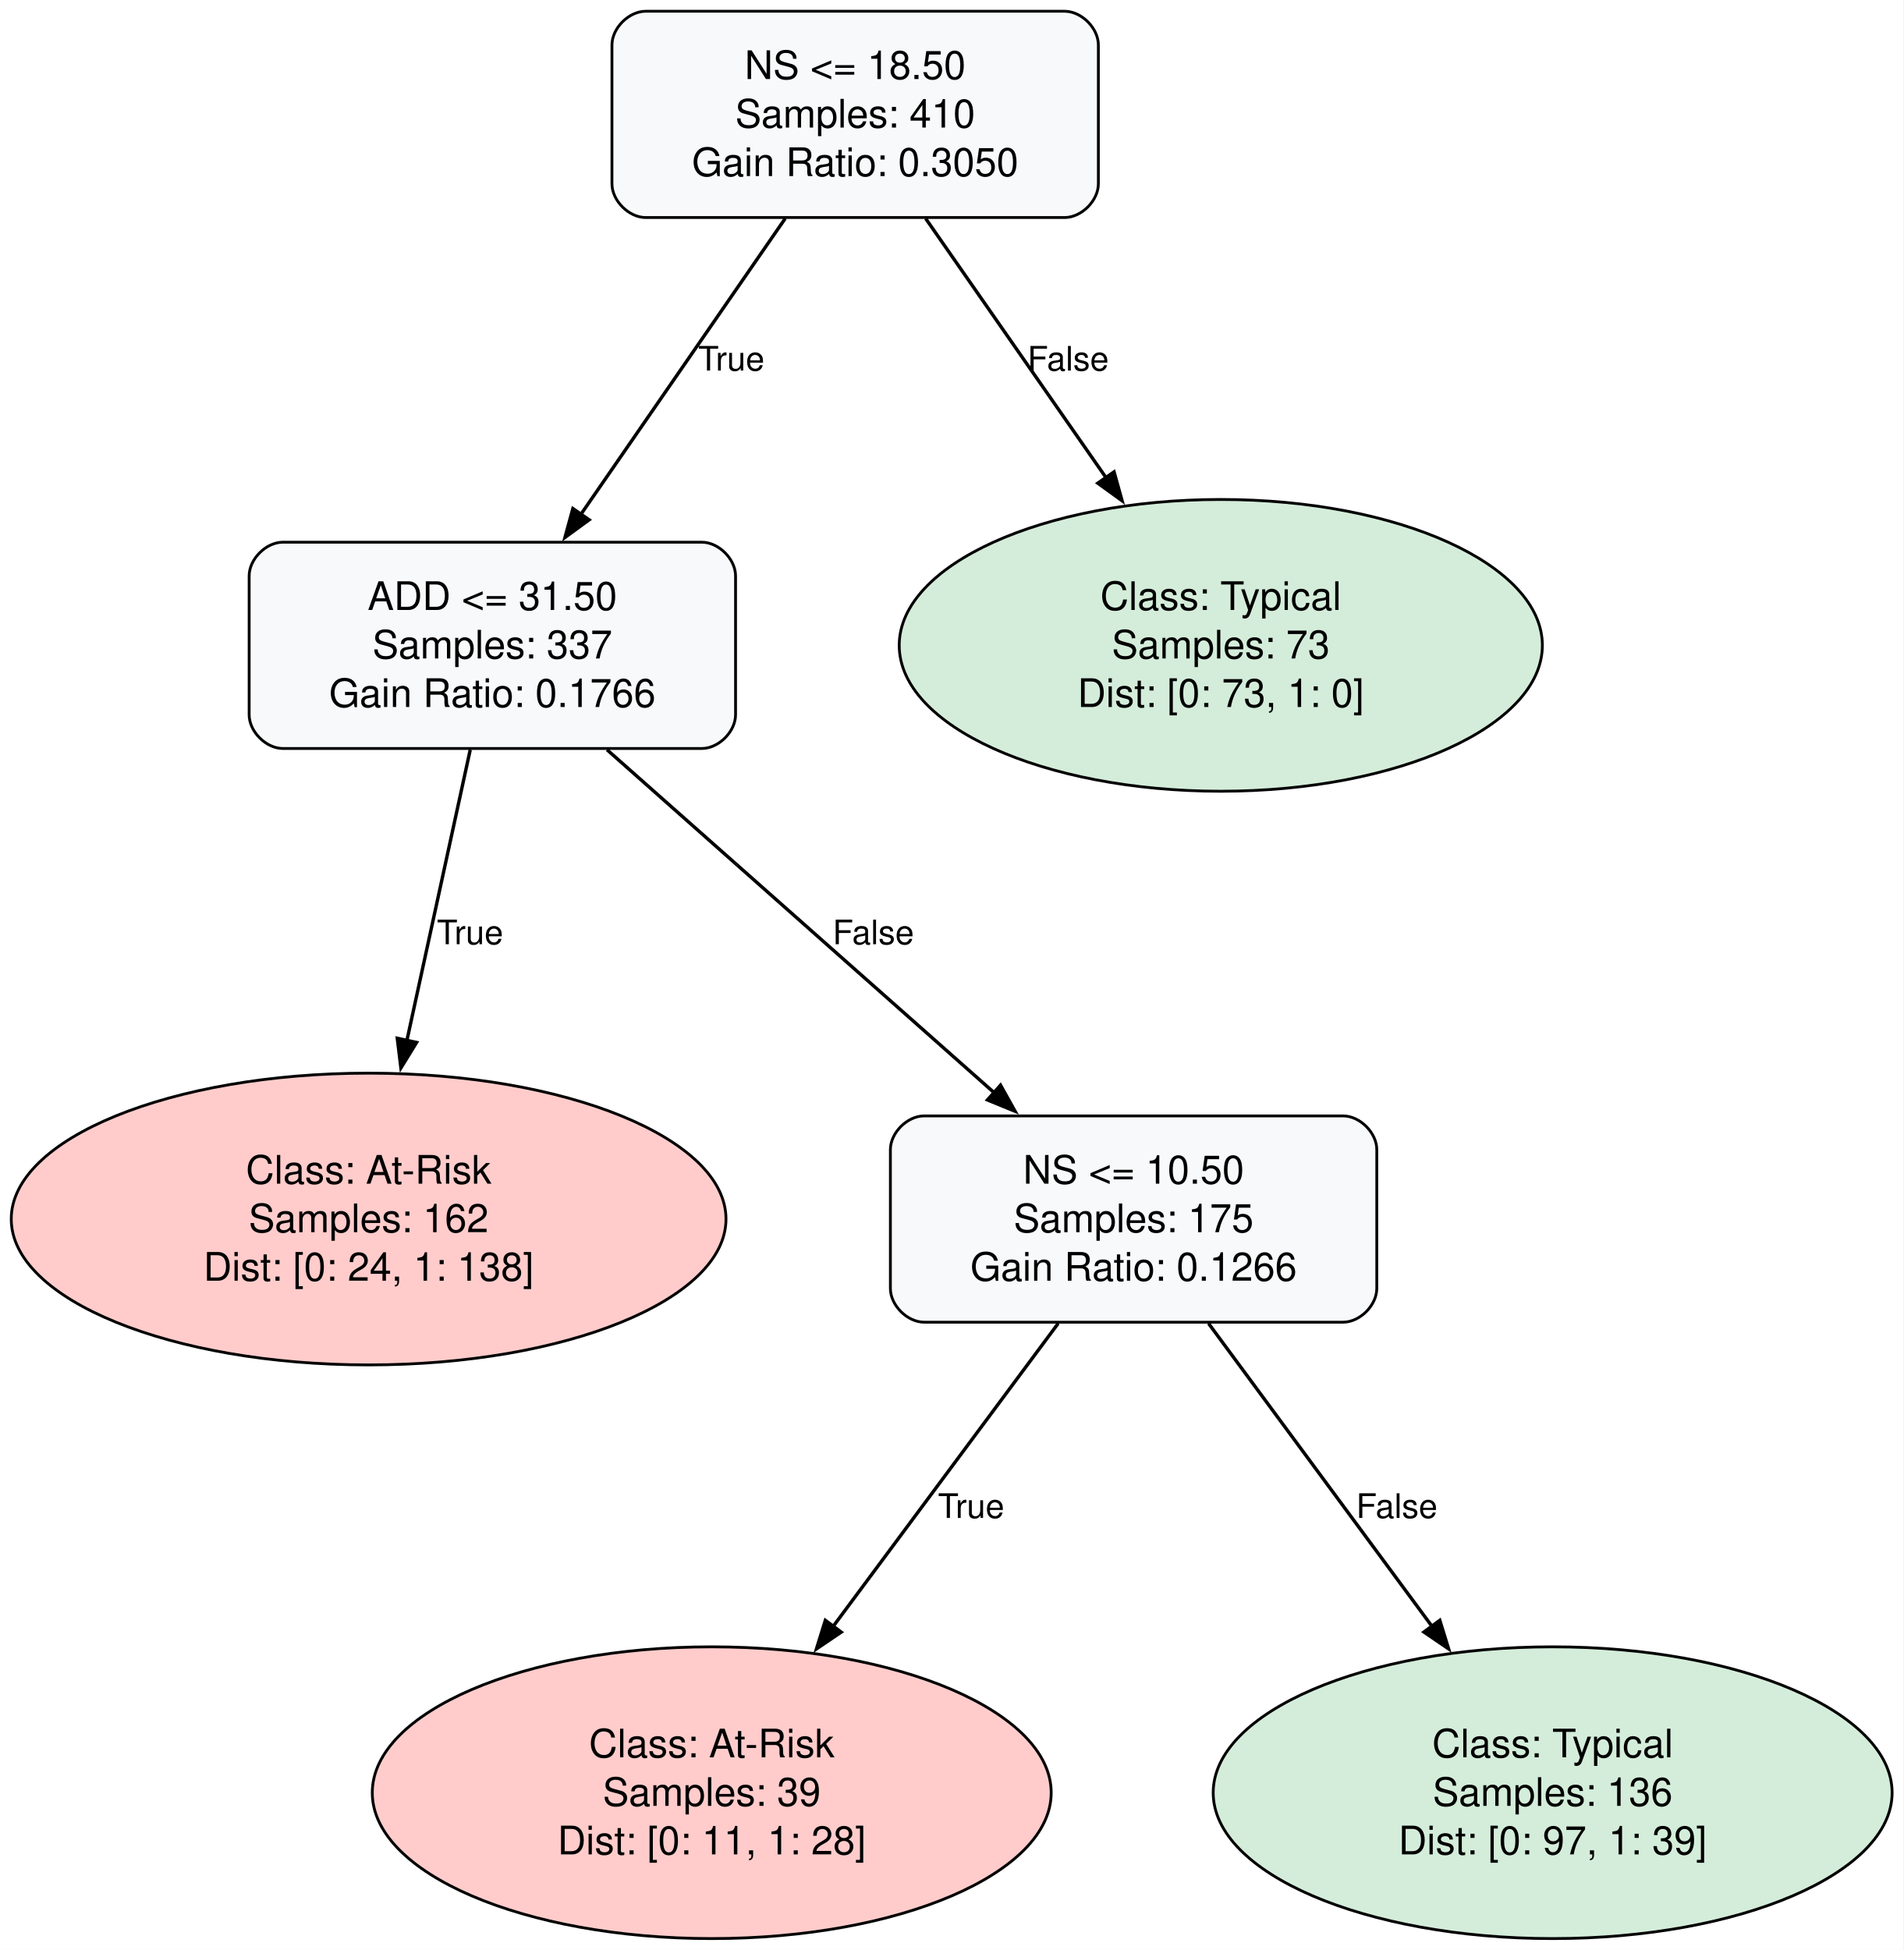
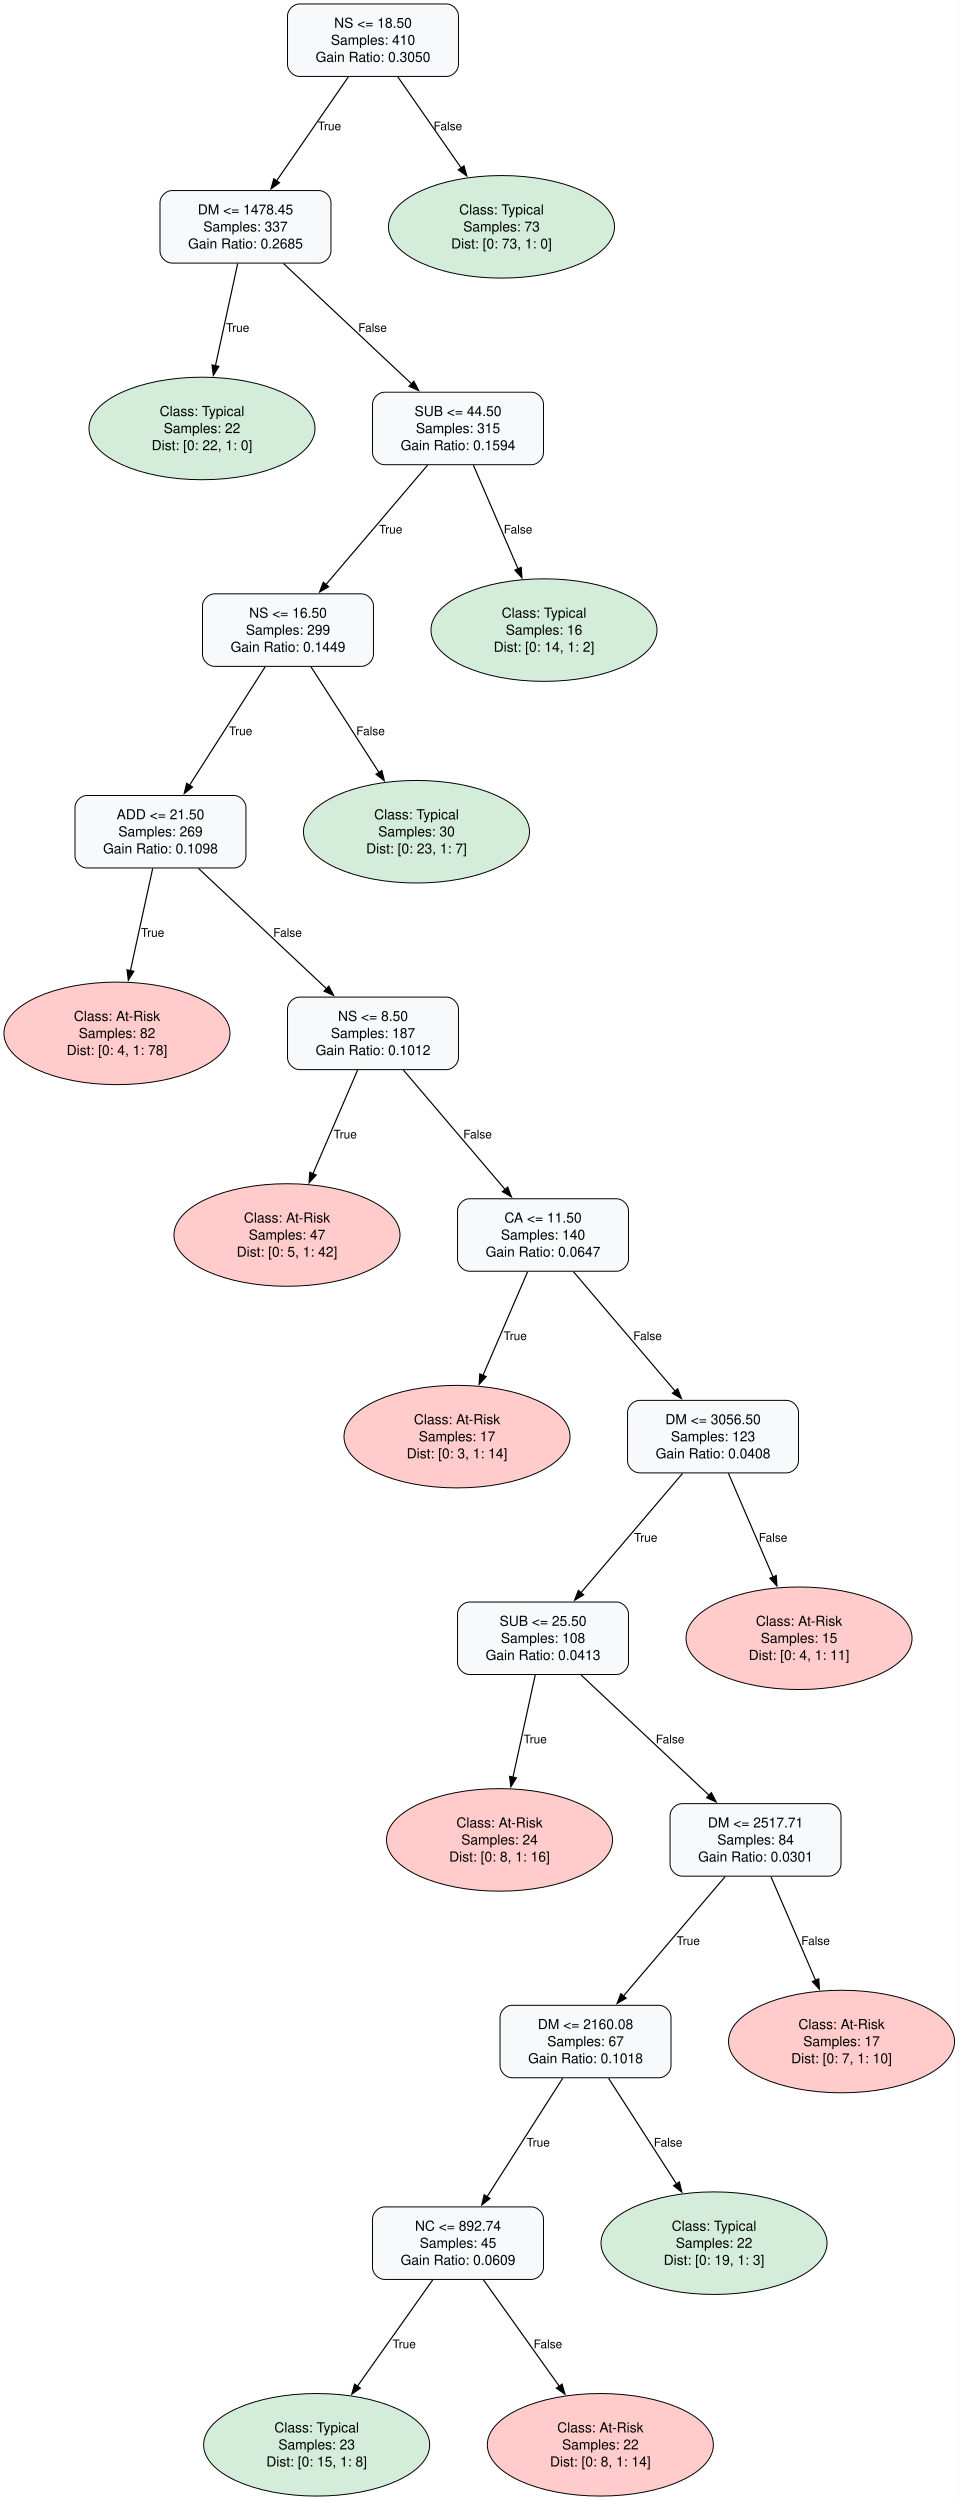
- <svg xmlns="http://www.w3.org/2000/svg" width="2820pt" height="2889pt" viewBox="0.00 0.00 2820.00 2889.00">
-   <g id="graph0" class="graph" transform="scale(4.16667 4.16667) rotate(0) translate(4 689.3)">
-     <polygon fill="white" stroke="none" points="-4,4 -4,-689.3 672.77,-689.3 672.77,4 -4,4" />
+ <svg xmlns="http://www.w3.org/2000/svg" width="4040pt" height="10538pt" viewBox="0.00 0.00 4040.00 10538.00">
+   <g id="graph0" class="graph" transform="scale(4.16667 4.16667) rotate(0) translate(4 2525.14)">
+     <polygon fill="white" stroke="none" points="-4,4 -4,-2525.14 965.68,-2525.14 965.68,4 -4,4" />
    <g id="node1" class="node">
-       <path fill="#f8f9fa" stroke="black" d="M374.54,-685.3C374.54,-685.3 225.59,-685.3 225.59,-685.3 219.59,-685.3 213.59,-679.3 213.59,-673.3 213.59,-673.3 213.59,-623.95 213.59,-623.95 213.59,-617.95 219.59,-611.95 225.59,-611.95 225.59,-611.95 374.54,-611.95 374.54,-611.95 380.54,-611.95 386.54,-617.95 386.54,-623.95 386.54,-623.95 386.54,-673.3 386.54,-673.3 386.54,-679.3 380.54,-685.3 374.54,-685.3" />
-       <text xml:space="preserve" text-anchor="middle" x="300.07" y="-661.2" font-family="Helvetica,sans-Serif" font-size="14.00">NS &lt;= 18.50</text>
-       <text xml:space="preserve" text-anchor="middle" x="300.07" y="-643.95" font-family="Helvetica,sans-Serif" font-size="14.00">Samples: 410</text>
-       <text xml:space="preserve" text-anchor="middle" x="300.07" y="-626.7" font-family="Helvetica,sans-Serif" font-size="14.00">Gain Ratio: 0.3050</text>
+       <path fill="#f8f9fa" stroke="black" d="M447.81,-2521.14C447.81,-2521.14 298.86,-2521.14 298.86,-2521.14 292.86,-2521.14 286.86,-2515.14 286.86,-2509.14 286.86,-2509.14 286.86,-2459.79 286.86,-2459.79 286.86,-2453.79 292.86,-2447.79 298.86,-2447.79 298.86,-2447.79 447.81,-2447.79 447.81,-2447.79 453.81,-2447.79 459.81,-2453.79 459.81,-2459.79 459.81,-2459.79 459.81,-2509.14 459.81,-2509.14 459.81,-2515.14 453.81,-2521.14 447.81,-2521.14" />
+       <text xml:space="preserve" text-anchor="middle" x="373.34" y="-2497.04" font-family="Helvetica,sans-Serif" font-size="14.00">NS &lt;= 18.50</text>
+       <text xml:space="preserve" text-anchor="middle" x="373.34" y="-2479.79" font-family="Helvetica,sans-Serif" font-size="14.00">Samples: 410</text>
+       <text xml:space="preserve" text-anchor="middle" x="373.34" y="-2462.54" font-family="Helvetica,sans-Serif" font-size="14.00">Gain Ratio: 0.3050</text>
    </g>
    <g id="node2" class="node">
-       <path fill="#f8f9fa" stroke="black" d="M245.54,-496.51C245.54,-496.51 96.59,-496.51 96.59,-496.51 90.59,-496.51 84.59,-490.51 84.59,-484.51 84.59,-484.51 84.59,-435.16 84.59,-435.16 84.59,-429.16 90.59,-423.16 96.59,-423.16 96.59,-423.16 245.54,-423.16 245.54,-423.16 251.54,-423.16 257.54,-429.16 257.54,-435.16 257.54,-435.16 257.54,-484.51 257.54,-484.51 257.54,-490.51 251.54,-496.51 245.54,-496.51" />
-       <text xml:space="preserve" text-anchor="middle" x="171.07" y="-472.41" font-family="Helvetica,sans-Serif" font-size="14.00">ADD &lt;= 31.50</text>
-       <text xml:space="preserve" text-anchor="middle" x="171.07" y="-455.16" font-family="Helvetica,sans-Serif" font-size="14.00">Samples: 337</text>
-       <text xml:space="preserve" text-anchor="middle" x="171.07" y="-437.91" font-family="Helvetica,sans-Serif" font-size="14.00">Gain Ratio: 0.1766</text>
+       <path fill="#f8f9fa" stroke="black" d="M318.81,-2332.35C318.81,-2332.35 169.86,-2332.35 169.86,-2332.35 163.86,-2332.35 157.86,-2326.35 157.86,-2320.35 157.86,-2320.35 157.86,-2271 157.86,-2271 157.86,-2265 163.86,-2259 169.86,-2259 169.86,-2259 318.81,-2259 318.81,-2259 324.81,-2259 330.81,-2265 330.81,-2271 330.81,-2271 330.81,-2320.35 330.81,-2320.35 330.81,-2326.35 324.81,-2332.35 318.81,-2332.35" />
+       <text xml:space="preserve" text-anchor="middle" x="244.34" y="-2308.25" font-family="Helvetica,sans-Serif" font-size="14.00">DM &lt;= 1478.45</text>
+       <text xml:space="preserve" text-anchor="middle" x="244.34" y="-2291" font-family="Helvetica,sans-Serif" font-size="14.00">Samples: 337</text>
+       <text xml:space="preserve" text-anchor="middle" x="244.34" y="-2273.75" font-family="Helvetica,sans-Serif" font-size="14.00">Gain Ratio: 0.2685</text>
    </g>
    <g id="edge1" class="edge">
-       <path fill="none" stroke="black" stroke-width="1.2" d="M275.19,-611.61C254.49,-581.63 224.9,-538.78 202.55,-506.42" />
-       <polygon fill="black" stroke="black" stroke-width="1.2" points="205.46,-504.47 196.9,-498.23 199.7,-508.45 205.46,-504.47" />
-       <text xml:space="preserve" text-anchor="middle" x="256.04" y="-557.55" font-family="Helvetica,sans-Serif" font-size="12.00">True</text>
+       <path fill="none" stroke="black" stroke-width="1.2" d="M348.47,-2447.45C327.77,-2417.47 298.17,-2374.62 275.82,-2342.26" />
+       <polygon fill="black" stroke="black" stroke-width="1.2" points="278.73,-2340.31 270.17,-2334.07 272.97,-2344.29 278.73,-2340.31" />
+       <text xml:space="preserve" text-anchor="middle" x="329.31" y="-2393.39" font-family="Helvetica,sans-Serif" font-size="12.00">True</text>
+     </g>
+     <g id="node25" class="node">
+       <ellipse fill="#d4edda" stroke="black" cx="503.34" cy="-2295.67" rx="114.34" ry="51.87" />
+       <text xml:space="preserve" text-anchor="middle" x="503.34" y="-2308.25" font-family="Helvetica,sans-Serif" font-size="14.00">Class: Typical</text>
+       <text xml:space="preserve" text-anchor="middle" x="503.34" y="-2291" font-family="Helvetica,sans-Serif" font-size="14.00">Samples: 73</text>
+       <text xml:space="preserve" text-anchor="middle" x="503.34" y="-2273.75" font-family="Helvetica,sans-Serif" font-size="14.00">Dist: [0: 73, 1: 0]</text>
+     </g>
+     <g id="edge24" class="edge">
+       <path fill="none" stroke="black" stroke-width="1.2" d="M398.4,-2447.45C416.58,-2421.33 441.56,-2385.45 462.58,-2355.23" />
+       <polygon fill="black" stroke="black" stroke-width="1.2" points="465.38,-2357.34 468.22,-2347.14 459.63,-2353.34 465.38,-2357.34" />
+       <text xml:space="preserve" text-anchor="middle" x="449.07" y="-2393.39" font-family="Helvetica,sans-Serif" font-size="12.00">False</text>
+     </g>
+     <g id="node3" class="node">
+       <ellipse fill="#d4edda" stroke="black" cx="200.34" cy="-2091.69" rx="114.34" ry="51.87" />
+       <text xml:space="preserve" text-anchor="middle" x="200.34" y="-2104.27" font-family="Helvetica,sans-Serif" font-size="14.00">Class: Typical</text>
+       <text xml:space="preserve" text-anchor="middle" x="200.34" y="-2087.02" font-family="Helvetica,sans-Serif" font-size="14.00">Samples: 22</text>
+       <text xml:space="preserve" text-anchor="middle" x="200.34" y="-2069.77" font-family="Helvetica,sans-Serif" font-size="14.00">Dist: [0: 22, 1: 0]</text>
+     </g>
+     <g id="edge2" class="edge">
+       <path fill="none" stroke="black" stroke-width="1.2" d="M236.47,-2258.56C230.21,-2229.82 221.3,-2188.9 213.89,-2154.9" />
+       <polygon fill="black" stroke="black" stroke-width="1.2" points="217.38,-2154.47 211.83,-2145.44 210.54,-2155.96 217.38,-2154.47" />
+       <text xml:space="preserve" text-anchor="middle" x="236.41" y="-2189.41" font-family="Helvetica,sans-Serif" font-size="12.00">True</text>
+     </g>
+     <g id="node4" class="node">
+       <path fill="#f8f9fa" stroke="black" d="M533.81,-2128.37C533.81,-2128.37 384.86,-2128.37 384.86,-2128.37 378.86,-2128.37 372.86,-2122.37 372.86,-2116.37 372.86,-2116.37 372.86,-2067.02 372.86,-2067.02 372.86,-2061.02 378.86,-2055.02 384.86,-2055.02 384.86,-2055.02 533.81,-2055.02 533.81,-2055.02 539.81,-2055.02 545.81,-2061.02 545.81,-2067.02 545.81,-2067.02 545.81,-2116.37 545.81,-2116.37 545.81,-2122.37 539.81,-2128.37 533.81,-2128.37" />
+       <text xml:space="preserve" text-anchor="middle" x="459.34" y="-2104.27" font-family="Helvetica,sans-Serif" font-size="14.00">SUB &lt;= 44.50</text>
+       <text xml:space="preserve" text-anchor="middle" x="459.34" y="-2087.02" font-family="Helvetica,sans-Serif" font-size="14.00">Samples: 315</text>
+       <text xml:space="preserve" text-anchor="middle" x="459.34" y="-2069.77" font-family="Helvetica,sans-Serif" font-size="14.00">Gain Ratio: 0.1594</text>
+     </g>
+     <g id="edge3" class="edge">
+       <path fill="none" stroke="black" stroke-width="1.2" d="M282.78,-2258.56C319.05,-2224.49 373.51,-2173.33 412.34,-2136.84" />
+       <polygon fill="black" stroke="black" stroke-width="1.2" points="414.66,-2139.47 419.55,-2130.07 409.86,-2134.37 414.66,-2139.47" />
+       <text xml:space="preserve" text-anchor="middle" x="372.91" y="-2189.41" font-family="Helvetica,sans-Serif" font-size="12.00">False</text>
+     </g>
+     <g id="node5" class="node">
+       <path fill="#f8f9fa" stroke="black" d="M361.81,-1924.38C361.81,-1924.38 212.86,-1924.38 212.86,-1924.38 206.86,-1924.38 200.86,-1918.38 200.86,-1912.38 200.86,-1912.38 200.86,-1863.03 200.86,-1863.03 200.86,-1857.03 206.86,-1851.03 212.86,-1851.03 212.86,-1851.03 361.81,-1851.03 361.81,-1851.03 367.81,-1851.03 373.81,-1857.03 373.81,-1863.03 373.81,-1863.03 373.81,-1912.38 373.81,-1912.38 373.81,-1918.38 367.81,-1924.38 361.81,-1924.38" />
+       <text xml:space="preserve" text-anchor="middle" x="287.34" y="-1900.28" font-family="Helvetica,sans-Serif" font-size="14.00">NS &lt;= 16.50</text>
+       <text xml:space="preserve" text-anchor="middle" x="287.34" y="-1883.03" font-family="Helvetica,sans-Serif" font-size="14.00">Samples: 299</text>
+       <text xml:space="preserve" text-anchor="middle" x="287.34" y="-1865.78" font-family="Helvetica,sans-Serif" font-size="14.00">Gain Ratio: 0.1449</text>
+     </g>
+     <g id="edge4" class="edge">
+       <path fill="none" stroke="black" stroke-width="1.2" d="M428.59,-2054.58C399.82,-2020.79 356.74,-1970.2 325.72,-1933.78" />
+       <polygon fill="black" stroke="black" stroke-width="1.2" points="328.44,-1931.57 319.29,-1926.23 323.11,-1936.11 328.44,-1931.57" />
+       <text xml:space="preserve" text-anchor="middle" x="391.25" y="-1985.43" font-family="Helvetica,sans-Serif" font-size="12.00">True</text>
+     </g>
+     <g id="node24" class="node">
+       <ellipse fill="#d4edda" stroke="black" cx="546.34" cy="-1887.71" rx="114.34" ry="51.87" />
+       <text xml:space="preserve" text-anchor="middle" x="546.34" y="-1900.28" font-family="Helvetica,sans-Serif" font-size="14.00">Class: Typical</text>
+       <text xml:space="preserve" text-anchor="middle" x="546.34" y="-1883.03" font-family="Helvetica,sans-Serif" font-size="14.00">Samples: 16</text>
+       <text xml:space="preserve" text-anchor="middle" x="546.34" y="-1865.78" font-family="Helvetica,sans-Serif" font-size="14.00">Dist: [0: 14, 1: 2]</text>
+     </g>
+     <g id="edge23" class="edge">
+       <path fill="none" stroke="black" stroke-width="1.2" d="M474.89,-2054.58C487.42,-2025.5 505.3,-1983.98 520.05,-1949.75" />
+       <polygon fill="black" stroke="black" stroke-width="1.2" points="523.25,-1951.16 523.99,-1940.59 516.82,-1948.39 523.25,-1951.16" />
+       <text xml:space="preserve" text-anchor="middle" x="520.07" y="-1985.43" font-family="Helvetica,sans-Serif" font-size="12.00">False</text>
+     </g>
+     <g id="node6" class="node">
+       <path fill="#f8f9fa" stroke="black" d="M232.81,-1720.4C232.81,-1720.4 83.86,-1720.4 83.86,-1720.4 77.86,-1720.4 71.86,-1714.4 71.86,-1708.4 71.86,-1708.4 71.86,-1659.05 71.86,-1659.05 71.86,-1653.05 77.86,-1647.05 83.86,-1647.05 83.86,-1647.05 232.81,-1647.05 232.81,-1647.05 238.81,-1647.05 244.81,-1653.05 244.81,-1659.05 244.81,-1659.05 244.81,-1708.4 244.81,-1708.4 244.81,-1714.4 238.81,-1720.4 232.81,-1720.4" />
+       <text xml:space="preserve" text-anchor="middle" x="158.34" y="-1696.3" font-family="Helvetica,sans-Serif" font-size="14.00">ADD &lt;= 21.50</text>
+       <text xml:space="preserve" text-anchor="middle" x="158.34" y="-1679.05" font-family="Helvetica,sans-Serif" font-size="14.00">Samples: 269</text>
+       <text xml:space="preserve" text-anchor="middle" x="158.34" y="-1661.8" font-family="Helvetica,sans-Serif" font-size="14.00">Gain Ratio: 0.1098</text>
+     </g>
+     <g id="edge5" class="edge">
+       <path fill="none" stroke="black" stroke-width="1.2" d="M264.28,-1850.6C242.88,-1817.1 210.93,-1767.08 187.72,-1730.73" />
+       <polygon fill="black" stroke="black" stroke-width="1.2" points="190.73,-1728.94 182.4,-1722.4 184.83,-1732.71 190.73,-1728.94" />
+       <text xml:space="preserve" text-anchor="middle" x="239.46" y="-1781.44" font-family="Helvetica,sans-Serif" font-size="12.00">True</text>
+     </g>
+     <g id="node23" class="node">
+       <ellipse fill="#d4edda" stroke="black" cx="417.34" cy="-1683.73" rx="114.34" ry="51.87" />
+       <text xml:space="preserve" text-anchor="middle" x="417.34" y="-1696.3" font-family="Helvetica,sans-Serif" font-size="14.00">Class: Typical</text>
+       <text xml:space="preserve" text-anchor="middle" x="417.34" y="-1679.05" font-family="Helvetica,sans-Serif" font-size="14.00">Samples: 30</text>
+       <text xml:space="preserve" text-anchor="middle" x="417.34" y="-1661.8" font-family="Helvetica,sans-Serif" font-size="14.00">Dist: [0: 23, 1: 7]</text>
+     </g>
+     <g id="edge22" class="edge">
+       <path fill="none" stroke="black" stroke-width="1.2" d="M310.58,-1850.6C329.74,-1820.83 357.29,-1778.02 379.61,-1743.35" />
+       <polygon fill="black" stroke="black" stroke-width="1.2" points="382.3,-1745.63 384.77,-1735.33 376.41,-1741.85 382.3,-1745.63" />
+       <text xml:space="preserve" text-anchor="middle" x="370.86" y="-1781.44" font-family="Helvetica,sans-Serif" font-size="12.00">False</text>
    </g>
    <g id="node7" class="node">
-       <ellipse fill="#d4edda" stroke="black" cx="430.07" cy="-459.83" rx="114.34" ry="51.87" />
-       <text xml:space="preserve" text-anchor="middle" x="430.07" y="-472.41" font-family="Helvetica,sans-Serif" font-size="14.00">Class: Typical</text>
-       <text xml:space="preserve" text-anchor="middle" x="430.07" y="-455.16" font-family="Helvetica,sans-Serif" font-size="14.00">Samples: 73</text>
-       <text xml:space="preserve" text-anchor="middle" x="430.07" y="-437.91" font-family="Helvetica,sans-Serif" font-size="14.00">Dist: [0: 73, 1: 0]</text>
+       <ellipse fill="#ffcccb" stroke="black" cx="114.34" cy="-1479.74" rx="114.34" ry="51.87" />
+       <text xml:space="preserve" text-anchor="middle" x="114.34" y="-1492.32" font-family="Helvetica,sans-Serif" font-size="14.00">Class: At-Risk</text>
+       <text xml:space="preserve" text-anchor="middle" x="114.34" y="-1475.07" font-family="Helvetica,sans-Serif" font-size="14.00">Samples: 82</text>
+       <text xml:space="preserve" text-anchor="middle" x="114.34" y="-1457.82" font-family="Helvetica,sans-Serif" font-size="14.00">Dist: [0: 4, 1: 78]</text>
    </g>
    <g id="edge6" class="edge">
-       <path fill="none" stroke="black" stroke-width="1.2" d="M325.13,-611.61C343.31,-585.49 368.28,-549.6 389.31,-519.39" />
-       <polygon fill="black" stroke="black" stroke-width="1.2" points="392.11,-521.5 394.95,-511.29 386.36,-517.5 392.11,-521.5" />
-       <text xml:space="preserve" text-anchor="middle" x="375.79" y="-557.55" font-family="Helvetica,sans-Serif" font-size="12.00">False</text>
-     </g>
-     <g id="node3" class="node">
-       <ellipse fill="#ffcccb" stroke="black" cx="127.07" cy="-255.85" rx="127.07" ry="51.87" />
-       <text xml:space="preserve" text-anchor="middle" x="127.07" y="-268.42" font-family="Helvetica,sans-Serif" font-size="14.00">Class: At-Risk</text>
-       <text xml:space="preserve" text-anchor="middle" x="127.07" y="-251.17" font-family="Helvetica,sans-Serif" font-size="14.00">Samples: 162</text>
-       <text xml:space="preserve" text-anchor="middle" x="127.07" y="-233.92" font-family="Helvetica,sans-Serif" font-size="14.00">Dist: [0: 24, 1: 138]</text>
-     </g>
-     <g id="edge2" class="edge">
-       <path fill="none" stroke="black" stroke-width="1.2" d="M163.2,-422.72C156.94,-393.97 148.03,-353.06 140.62,-319.06" />
-       <polygon fill="black" stroke="black" stroke-width="1.2" points="144.11,-318.62 138.56,-309.6 137.27,-320.11 144.11,-318.62" />
-       <text xml:space="preserve" text-anchor="middle" x="163.14" y="-353.57" font-family="Helvetica,sans-Serif" font-size="12.00">True</text>
-     </g>
-     <g id="node4" class="node">
-       <path fill="#f8f9fa" stroke="black" d="M473.54,-292.52C473.54,-292.52 324.59,-292.52 324.59,-292.52 318.59,-292.52 312.59,-286.52 312.59,-280.52 312.59,-280.52 312.59,-231.17 312.59,-231.17 312.59,-225.17 318.59,-219.17 324.59,-219.17 324.59,-219.17 473.54,-219.17 473.54,-219.17 479.54,-219.17 485.54,-225.17 485.54,-231.17 485.54,-231.17 485.54,-280.52 485.54,-280.52 485.54,-286.52 479.54,-292.52 473.54,-292.52" />
-       <text xml:space="preserve" text-anchor="middle" x="399.07" y="-268.42" font-family="Helvetica,sans-Serif" font-size="14.00">NS &lt;= 10.50</text>
-       <text xml:space="preserve" text-anchor="middle" x="399.07" y="-251.17" font-family="Helvetica,sans-Serif" font-size="14.00">Samples: 175</text>
-       <text xml:space="preserve" text-anchor="middle" x="399.07" y="-233.92" font-family="Helvetica,sans-Serif" font-size="14.00">Gain Ratio: 0.1266</text>
-     </g>
-     <g id="edge3" class="edge">
-       <path fill="none" stroke="black" stroke-width="1.2" d="M211.83,-422.72C250.37,-388.58 308.29,-337.27 349.49,-300.77" />
-       <polygon fill="black" stroke="black" stroke-width="1.2" points="351.75,-303.44 356.91,-294.19 347.11,-298.2 351.75,-303.44" />
-       <text xml:space="preserve" text-anchor="middle" x="306.53" y="-353.57" font-family="Helvetica,sans-Serif" font-size="12.00">False</text>
-     </g>
-     <g id="node5" class="node">
-       <ellipse fill="#ffcccb" stroke="black" cx="249.07" cy="-51.87" rx="120.7" ry="51.87" />
-       <text xml:space="preserve" text-anchor="middle" x="249.07" y="-64.44" font-family="Helvetica,sans-Serif" font-size="14.00">Class: At-Risk</text>
-       <text xml:space="preserve" text-anchor="middle" x="249.07" y="-47.19" font-family="Helvetica,sans-Serif" font-size="14.00">Samples: 39</text>
-       <text xml:space="preserve" text-anchor="middle" x="249.07" y="-29.94" font-family="Helvetica,sans-Serif" font-size="14.00">Dist: [0: 11, 1: 28]</text>
-     </g>
-     <g id="edge4" class="edge">
-       <path fill="none" stroke="black" stroke-width="1.2" d="M372.25,-218.74C349.97,-188.74 317.86,-145.5 292,-110.68" />
-       <polygon fill="black" stroke="black" stroke-width="1.2" points="295.09,-108.97 286.32,-103.03 289.47,-113.14 295.09,-108.97" />
-       <text xml:space="preserve" text-anchor="middle" x="341.31" y="-149.58" font-family="Helvetica,sans-Serif" font-size="12.00">True</text>
-     </g>
-     <g id="node6" class="node">
-       <ellipse fill="#d4edda" stroke="black" cx="548.07" cy="-51.87" rx="120.7" ry="51.87" />
-       <text xml:space="preserve" text-anchor="middle" x="548.07" y="-64.44" font-family="Helvetica,sans-Serif" font-size="14.00">Class: Typical</text>
-       <text xml:space="preserve" text-anchor="middle" x="548.07" y="-47.19" font-family="Helvetica,sans-Serif" font-size="14.00">Samples: 136</text>
-       <text xml:space="preserve" text-anchor="middle" x="548.07" y="-29.94" font-family="Helvetica,sans-Serif" font-size="14.00">Dist: [0: 97, 1: 39]</text>
-     </g>
-     <g id="edge5" class="edge">
-       <path fill="none" stroke="black" stroke-width="1.2" d="M425.71,-218.74C447.84,-188.74 479.74,-145.5 505.42,-110.68" />
-       <polygon fill="black" stroke="black" stroke-width="1.2" points="507.94,-113.15 511.06,-103.03 502.31,-109 507.94,-113.15" />
-       <text xml:space="preserve" text-anchor="middle" x="492.66" y="-149.58" font-family="Helvetica,sans-Serif" font-size="12.00">False</text>
+       <path fill="none" stroke="black" stroke-width="1.2" d="M150.47,-1646.62C144.21,-1617.87 135.3,-1576.95 127.89,-1542.95" />
+       <polygon fill="black" stroke="black" stroke-width="1.2" points="131.38,-1542.52 125.83,-1533.49 124.54,-1544.01 131.38,-1542.52" />
+       <text xml:space="preserve" text-anchor="middle" x="150.41" y="-1577.46" font-family="Helvetica,sans-Serif" font-size="12.00">True</text>
+     </g>
+     <g id="node8" class="node">
+       <path fill="#f8f9fa" stroke="black" d="M447.81,-1516.42C447.81,-1516.42 298.86,-1516.42 298.86,-1516.42 292.86,-1516.42 286.86,-1510.42 286.86,-1504.42 286.86,-1504.42 286.86,-1455.07 286.86,-1455.07 286.86,-1449.07 292.86,-1443.07 298.86,-1443.07 298.86,-1443.07 447.81,-1443.07 447.81,-1443.07 453.81,-1443.07 459.81,-1449.07 459.81,-1455.07 459.81,-1455.07 459.81,-1504.42 459.81,-1504.42 459.81,-1510.42 453.81,-1516.42 447.81,-1516.42" />
+       <text xml:space="preserve" text-anchor="middle" x="373.34" y="-1492.32" font-family="Helvetica,sans-Serif" font-size="14.00">NS &lt;= 8.50</text>
+       <text xml:space="preserve" text-anchor="middle" x="373.34" y="-1475.07" font-family="Helvetica,sans-Serif" font-size="14.00">Samples: 187</text>
+       <text xml:space="preserve" text-anchor="middle" x="373.34" y="-1457.82" font-family="Helvetica,sans-Serif" font-size="14.00">Gain Ratio: 0.1012</text>
+     </g>
+     <g id="edge7" class="edge">
+       <path fill="none" stroke="black" stroke-width="1.2" d="M196.78,-1646.62C233.05,-1612.54 287.51,-1561.38 326.34,-1524.89" />
+       <polygon fill="black" stroke="black" stroke-width="1.2" points="328.66,-1527.52 333.55,-1518.13 323.86,-1522.42 328.66,-1527.52" />
+       <text xml:space="preserve" text-anchor="middle" x="286.91" y="-1577.46" font-family="Helvetica,sans-Serif" font-size="12.00">False</text>
+     </g>
+     <g id="node9" class="node">
+       <ellipse fill="#ffcccb" stroke="black" cx="286.34" cy="-1275.76" rx="114.34" ry="51.87" />
+       <text xml:space="preserve" text-anchor="middle" x="286.34" y="-1288.34" font-family="Helvetica,sans-Serif" font-size="14.00">Class: At-Risk</text>
+       <text xml:space="preserve" text-anchor="middle" x="286.34" y="-1271.09" font-family="Helvetica,sans-Serif" font-size="14.00">Samples: 47</text>
+       <text xml:space="preserve" text-anchor="middle" x="286.34" y="-1253.84" font-family="Helvetica,sans-Serif" font-size="14.00">Dist: [0: 5, 1: 42]</text>
+     </g>
+     <g id="edge8" class="edge">
+       <path fill="none" stroke="black" stroke-width="1.2" d="M357.79,-1442.63C345.26,-1413.55 327.37,-1372.03 312.63,-1337.8" />
+       <polygon fill="black" stroke="black" stroke-width="1.2" points="315.86,-1336.44 308.69,-1328.64 309.43,-1339.21 315.86,-1336.44" />
+       <text xml:space="preserve" text-anchor="middle" x="345.2" y="-1373.48" font-family="Helvetica,sans-Serif" font-size="12.00">True</text>
+     </g>
+     <g id="node10" class="node">
+       <path fill="#f8f9fa" stroke="black" d="M619.81,-1312.44C619.81,-1312.44 470.86,-1312.44 470.86,-1312.44 464.86,-1312.44 458.86,-1306.44 458.86,-1300.44 458.86,-1300.44 458.86,-1251.09 458.86,-1251.09 458.86,-1245.09 464.86,-1239.09 470.86,-1239.09 470.86,-1239.09 619.81,-1239.09 619.81,-1239.09 625.81,-1239.09 631.81,-1245.09 631.81,-1251.09 631.81,-1251.09 631.81,-1300.44 631.81,-1300.44 631.81,-1306.44 625.81,-1312.44 619.81,-1312.44" />
+       <text xml:space="preserve" text-anchor="middle" x="545.34" y="-1288.34" font-family="Helvetica,sans-Serif" font-size="14.00">CA &lt;= 11.50</text>
+       <text xml:space="preserve" text-anchor="middle" x="545.34" y="-1271.09" font-family="Helvetica,sans-Serif" font-size="14.00">Samples: 140</text>
+       <text xml:space="preserve" text-anchor="middle" x="545.34" y="-1253.84" font-family="Helvetica,sans-Serif" font-size="14.00">Gain Ratio: 0.0647</text>
+     </g>
+     <g id="edge9" class="edge">
+       <path fill="none" stroke="black" stroke-width="1.2" d="M404.09,-1442.63C432.86,-1408.85 475.94,-1358.26 506.96,-1321.83" />
+       <polygon fill="black" stroke="black" stroke-width="1.2" points="509.57,-1324.16 513.39,-1314.28 504.24,-1319.63 509.57,-1324.16" />
+       <text xml:space="preserve" text-anchor="middle" x="479.12" y="-1373.48" font-family="Helvetica,sans-Serif" font-size="12.00">False</text>
+     </g>
+     <g id="node11" class="node">
+       <ellipse fill="#ffcccb" stroke="black" cx="458.34" cy="-1071.78" rx="114.34" ry="51.87" />
+       <text xml:space="preserve" text-anchor="middle" x="458.34" y="-1084.35" font-family="Helvetica,sans-Serif" font-size="14.00">Class: At-Risk</text>
+       <text xml:space="preserve" text-anchor="middle" x="458.34" y="-1067.1" font-family="Helvetica,sans-Serif" font-size="14.00">Samples: 17</text>
+       <text xml:space="preserve" text-anchor="middle" x="458.34" y="-1049.85" font-family="Helvetica,sans-Serif" font-size="14.00">Dist: [0: 3, 1: 14]</text>
+     </g>
+     <g id="edge10" class="edge">
+       <path fill="none" stroke="black" stroke-width="1.2" d="M529.79,-1238.65C517.26,-1209.57 499.37,-1168.05 484.63,-1133.82" />
+       <polygon fill="black" stroke="black" stroke-width="1.2" points="487.86,-1132.46 480.69,-1124.66 481.43,-1135.23 487.86,-1132.46" />
+       <text xml:space="preserve" text-anchor="middle" x="517.2" y="-1169.5" font-family="Helvetica,sans-Serif" font-size="12.00">True</text>
+     </g>
+     <g id="node12" class="node">
+       <path fill="#f8f9fa" stroke="black" d="M791.81,-1108.45C791.81,-1108.45 642.86,-1108.45 642.86,-1108.45 636.86,-1108.45 630.86,-1102.45 630.86,-1096.45 630.86,-1096.45 630.86,-1047.1 630.86,-1047.1 630.86,-1041.1 636.86,-1035.1 642.86,-1035.1 642.86,-1035.1 791.81,-1035.1 791.81,-1035.1 797.81,-1035.1 803.81,-1041.1 803.81,-1047.1 803.81,-1047.1 803.81,-1096.45 803.81,-1096.45 803.81,-1102.45 797.81,-1108.45 791.81,-1108.45" />
+       <text xml:space="preserve" text-anchor="middle" x="717.34" y="-1084.35" font-family="Helvetica,sans-Serif" font-size="14.00">DM &lt;= 3056.50</text>
+       <text xml:space="preserve" text-anchor="middle" x="717.34" y="-1067.1" font-family="Helvetica,sans-Serif" font-size="14.00">Samples: 123</text>
+       <text xml:space="preserve" text-anchor="middle" x="717.34" y="-1049.85" font-family="Helvetica,sans-Serif" font-size="14.00">Gain Ratio: 0.0408</text>
+     </g>
+     <g id="edge11" class="edge">
+       <path fill="none" stroke="black" stroke-width="1.2" d="M576.09,-1238.65C604.86,-1204.86 647.94,-1154.27 678.96,-1117.85" />
+       <polygon fill="black" stroke="black" stroke-width="1.2" points="681.57,-1120.18 685.39,-1110.3 676.24,-1115.64 681.57,-1120.18" />
+       <text xml:space="preserve" text-anchor="middle" x="651.12" y="-1169.5" font-family="Helvetica,sans-Serif" font-size="12.00">False</text>
+     </g>
+     <g id="node13" class="node">
+       <path fill="#f8f9fa" stroke="black" d="M619.81,-904.47C619.81,-904.47 470.86,-904.47 470.86,-904.47 464.86,-904.47 458.86,-898.47 458.86,-892.47 458.86,-892.47 458.86,-843.12 458.86,-843.12 458.86,-837.12 464.86,-831.12 470.86,-831.12 470.86,-831.12 619.81,-831.12 619.81,-831.12 625.81,-831.12 631.81,-837.12 631.81,-843.12 631.81,-843.12 631.81,-892.47 631.81,-892.47 631.81,-898.47 625.81,-904.47 619.81,-904.47" />
+       <text xml:space="preserve" text-anchor="middle" x="545.34" y="-880.37" font-family="Helvetica,sans-Serif" font-size="14.00">SUB &lt;= 25.50</text>
+       <text xml:space="preserve" text-anchor="middle" x="545.34" y="-863.12" font-family="Helvetica,sans-Serif" font-size="14.00">Samples: 108</text>
+       <text xml:space="preserve" text-anchor="middle" x="545.34" y="-845.87" font-family="Helvetica,sans-Serif" font-size="14.00">Gain Ratio: 0.0413</text>
+     </g>
+     <g id="edge12" class="edge">
+       <path fill="none" stroke="black" stroke-width="1.2" d="M686.59,-1034.67C657.82,-1000.88 614.74,-950.29 583.72,-913.87" />
+       <polygon fill="black" stroke="black" stroke-width="1.2" points="586.44,-911.66 577.29,-906.32 581.11,-916.2 586.44,-911.66" />
+       <text xml:space="preserve" text-anchor="middle" x="649.25" y="-965.51" font-family="Helvetica,sans-Serif" font-size="12.00">True</text>
+     </g>
+     <g id="node22" class="node">
+       <ellipse fill="#ffcccb" stroke="black" cx="804.34" cy="-867.8" rx="114.34" ry="51.87" />
+       <text xml:space="preserve" text-anchor="middle" x="804.34" y="-880.37" font-family="Helvetica,sans-Serif" font-size="14.00">Class: At-Risk</text>
+       <text xml:space="preserve" text-anchor="middle" x="804.34" y="-863.12" font-family="Helvetica,sans-Serif" font-size="14.00">Samples: 15</text>
+       <text xml:space="preserve" text-anchor="middle" x="804.34" y="-845.87" font-family="Helvetica,sans-Serif" font-size="14.00">Dist: [0: 4, 1: 11]</text>
+     </g>
+     <g id="edge21" class="edge">
+       <path fill="none" stroke="black" stroke-width="1.2" d="M732.89,-1034.67C745.42,-1005.59 763.3,-964.07 778.05,-929.84" />
+       <polygon fill="black" stroke="black" stroke-width="1.2" points="781.25,-931.25 781.99,-920.68 774.82,-928.48 781.25,-931.25" />
+       <text xml:space="preserve" text-anchor="middle" x="778.07" y="-965.51" font-family="Helvetica,sans-Serif" font-size="12.00">False</text>
+     </g>
+     <g id="node14" class="node">
+       <ellipse fill="#ffcccb" stroke="black" cx="501.34" cy="-663.81" rx="114.34" ry="51.87" />
+       <text xml:space="preserve" text-anchor="middle" x="501.34" y="-676.39" font-family="Helvetica,sans-Serif" font-size="14.00">Class: At-Risk</text>
+       <text xml:space="preserve" text-anchor="middle" x="501.34" y="-659.14" font-family="Helvetica,sans-Serif" font-size="14.00">Samples: 24</text>
+       <text xml:space="preserve" text-anchor="middle" x="501.34" y="-641.89" font-family="Helvetica,sans-Serif" font-size="14.00">Dist: [0: 8, 1: 16]</text>
+     </g>
+     <g id="edge13" class="edge">
+       <path fill="none" stroke="black" stroke-width="1.2" d="M537.47,-830.69C531.21,-801.94 522.3,-761.02 514.89,-727.02" />
+       <polygon fill="black" stroke="black" stroke-width="1.2" points="518.38,-726.59 512.83,-717.56 511.54,-728.08 518.38,-726.59" />
+       <text xml:space="preserve" text-anchor="middle" x="537.41" y="-761.53" font-family="Helvetica,sans-Serif" font-size="12.00">True</text>
+     </g>
+     <g id="node15" class="node">
+       <path fill="#f8f9fa" stroke="black" d="M834.81,-700.49C834.81,-700.49 685.86,-700.49 685.86,-700.49 679.86,-700.49 673.86,-694.49 673.86,-688.49 673.86,-688.49 673.86,-639.14 673.86,-639.14 673.86,-633.14 679.86,-627.14 685.86,-627.14 685.86,-627.14 834.81,-627.14 834.81,-627.14 840.81,-627.14 846.81,-633.14 846.81,-639.14 846.81,-639.14 846.81,-688.49 846.81,-688.49 846.81,-694.49 840.81,-700.49 834.81,-700.49" />
+       <text xml:space="preserve" text-anchor="middle" x="760.34" y="-676.39" font-family="Helvetica,sans-Serif" font-size="14.00">DM &lt;= 2517.71</text>
+       <text xml:space="preserve" text-anchor="middle" x="760.34" y="-659.14" font-family="Helvetica,sans-Serif" font-size="14.00">Samples: 84</text>
+       <text xml:space="preserve" text-anchor="middle" x="760.34" y="-641.89" font-family="Helvetica,sans-Serif" font-size="14.00">Gain Ratio: 0.0301</text>
+     </g>
+     <g id="edge14" class="edge">
+       <path fill="none" stroke="black" stroke-width="1.2" d="M583.78,-830.69C620.05,-796.61 674.51,-745.45 713.34,-708.96" />
+       <polygon fill="black" stroke="black" stroke-width="1.2" points="715.66,-711.59 720.55,-702.2 710.86,-706.49 715.66,-711.59" />
+       <text xml:space="preserve" text-anchor="middle" x="673.91" y="-761.53" font-family="Helvetica,sans-Serif" font-size="12.00">False</text>
+     </g>
+     <g id="node16" class="node">
+       <path fill="#f8f9fa" stroke="black" d="M662.81,-496.51C662.81,-496.51 513.86,-496.51 513.86,-496.51 507.86,-496.51 501.86,-490.51 501.86,-484.51 501.86,-484.51 501.86,-435.16 501.86,-435.16 501.86,-429.16 507.86,-423.16 513.86,-423.16 513.86,-423.16 662.81,-423.16 662.81,-423.16 668.81,-423.16 674.81,-429.16 674.81,-435.16 674.81,-435.16 674.81,-484.51 674.81,-484.51 674.81,-490.51 668.81,-496.51 662.81,-496.51" />
+       <text xml:space="preserve" text-anchor="middle" x="588.34" y="-472.41" font-family="Helvetica,sans-Serif" font-size="14.00">DM &lt;= 2160.08</text>
+       <text xml:space="preserve" text-anchor="middle" x="588.34" y="-455.16" font-family="Helvetica,sans-Serif" font-size="14.00">Samples: 67</text>
+       <text xml:space="preserve" text-anchor="middle" x="588.34" y="-437.91" font-family="Helvetica,sans-Serif" font-size="14.00">Gain Ratio: 0.1018</text>
+     </g>
+     <g id="edge15" class="edge">
+       <path fill="none" stroke="black" stroke-width="1.2" d="M729.59,-626.7C700.82,-592.92 657.74,-542.33 626.72,-505.9" />
+       <polygon fill="black" stroke="black" stroke-width="1.2" points="629.44,-503.7 620.29,-498.35 624.11,-508.23 629.44,-503.7" />
+       <text xml:space="preserve" text-anchor="middle" x="692.25" y="-557.55" font-family="Helvetica,sans-Serif" font-size="12.00">True</text>
+     </g>
+     <g id="node21" class="node">
+       <ellipse fill="#ffcccb" stroke="black" cx="847.34" cy="-459.83" rx="114.34" ry="51.87" />
+       <text xml:space="preserve" text-anchor="middle" x="847.34" y="-472.41" font-family="Helvetica,sans-Serif" font-size="14.00">Class: At-Risk</text>
+       <text xml:space="preserve" text-anchor="middle" x="847.34" y="-455.16" font-family="Helvetica,sans-Serif" font-size="14.00">Samples: 17</text>
+       <text xml:space="preserve" text-anchor="middle" x="847.34" y="-437.91" font-family="Helvetica,sans-Serif" font-size="14.00">Dist: [0: 7, 1: 10]</text>
+     </g>
+     <g id="edge20" class="edge">
+       <path fill="none" stroke="black" stroke-width="1.2" d="M775.89,-626.7C788.42,-597.62 806.3,-556.1 821.05,-521.87" />
+       <polygon fill="black" stroke="black" stroke-width="1.2" points="824.25,-523.28 824.99,-512.71 817.82,-520.51 824.25,-523.28" />
+       <text xml:space="preserve" text-anchor="middle" x="821.07" y="-557.55" font-family="Helvetica,sans-Serif" font-size="12.00">False</text>
+     </g>
+     <g id="node17" class="node">
+       <path fill="#f8f9fa" stroke="black" d="M533.81,-292.52C533.81,-292.52 384.86,-292.52 384.86,-292.52 378.86,-292.52 372.86,-286.52 372.86,-280.52 372.86,-280.52 372.86,-231.17 372.86,-231.17 372.86,-225.17 378.86,-219.17 384.86,-219.17 384.86,-219.17 533.81,-219.17 533.81,-219.17 539.81,-219.17 545.81,-225.17 545.81,-231.17 545.81,-231.17 545.81,-280.52 545.81,-280.52 545.81,-286.52 539.81,-292.52 533.81,-292.52" />
+       <text xml:space="preserve" text-anchor="middle" x="459.34" y="-268.42" font-family="Helvetica,sans-Serif" font-size="14.00">NC &lt;= 892.74</text>
+       <text xml:space="preserve" text-anchor="middle" x="459.34" y="-251.17" font-family="Helvetica,sans-Serif" font-size="14.00">Samples: 45</text>
+       <text xml:space="preserve" text-anchor="middle" x="459.34" y="-233.92" font-family="Helvetica,sans-Serif" font-size="14.00">Gain Ratio: 0.0609</text>
+     </g>
+     <g id="edge16" class="edge">
+       <path fill="none" stroke="black" stroke-width="1.2" d="M565.28,-422.72C543.88,-389.22 511.93,-339.2 488.72,-302.85" />
+       <polygon fill="black" stroke="black" stroke-width="1.2" points="491.73,-301.06 483.4,-294.52 485.83,-304.83 491.73,-301.06" />
+       <text xml:space="preserve" text-anchor="middle" x="540.46" y="-353.57" font-family="Helvetica,sans-Serif" font-size="12.00">True</text>
+     </g>
+     <g id="node20" class="node">
+       <ellipse fill="#d4edda" stroke="black" cx="718.34" cy="-255.85" rx="114.34" ry="51.87" />
+       <text xml:space="preserve" text-anchor="middle" x="718.34" y="-268.42" font-family="Helvetica,sans-Serif" font-size="14.00">Class: Typical</text>
+       <text xml:space="preserve" text-anchor="middle" x="718.34" y="-251.17" font-family="Helvetica,sans-Serif" font-size="14.00">Samples: 22</text>
+       <text xml:space="preserve" text-anchor="middle" x="718.34" y="-233.92" font-family="Helvetica,sans-Serif" font-size="14.00">Dist: [0: 19, 1: 3]</text>
+     </g>
+     <g id="edge19" class="edge">
+       <path fill="none" stroke="black" stroke-width="1.2" d="M611.58,-422.72C630.74,-392.95 658.29,-350.14 680.61,-315.47" />
+       <polygon fill="black" stroke="black" stroke-width="1.2" points="683.3,-317.76 685.77,-307.45 677.41,-313.97 683.3,-317.76" />
+       <text xml:space="preserve" text-anchor="middle" x="671.86" y="-353.57" font-family="Helvetica,sans-Serif" font-size="12.00">False</text>
+     </g>
+     <g id="node18" class="node">
+       <ellipse fill="#d4edda" stroke="black" cx="316.34" cy="-51.87" rx="114.34" ry="51.87" />
+       <text xml:space="preserve" text-anchor="middle" x="316.34" y="-64.44" font-family="Helvetica,sans-Serif" font-size="14.00">Class: Typical</text>
+       <text xml:space="preserve" text-anchor="middle" x="316.34" y="-47.19" font-family="Helvetica,sans-Serif" font-size="14.00">Samples: 23</text>
+       <text xml:space="preserve" text-anchor="middle" x="316.34" y="-29.94" font-family="Helvetica,sans-Serif" font-size="14.00">Dist: [0: 15, 1: 8]</text>
+     </g>
+     <g id="edge17" class="edge">
+       <path fill="none" stroke="black" stroke-width="1.2" d="M433.77,-218.74C412.63,-188.87 382.18,-145.86 357.59,-111.13" />
+       <polygon fill="black" stroke="black" stroke-width="1.2" points="360.5,-109.19 351.87,-103.05 354.79,-113.23 360.5,-109.19" />
+       <text xml:space="preserve" text-anchor="middle" x="404.88" y="-149.58" font-family="Helvetica,sans-Serif" font-size="12.00">True</text>
+     </g>
+     <g id="node19" class="node">
+       <ellipse fill="#ffcccb" stroke="black" cx="603.34" cy="-51.87" rx="114.34" ry="51.87" />
+       <text xml:space="preserve" text-anchor="middle" x="603.34" y="-64.44" font-family="Helvetica,sans-Serif" font-size="14.00">Class: At-Risk</text>
+       <text xml:space="preserve" text-anchor="middle" x="603.34" y="-47.19" font-family="Helvetica,sans-Serif" font-size="14.00">Samples: 22</text>
+       <text xml:space="preserve" text-anchor="middle" x="603.34" y="-29.94" font-family="Helvetica,sans-Serif" font-size="14.00">Dist: [0: 8, 1: 14]</text>
+     </g>
+     <g id="edge18" class="edge">
+       <path fill="none" stroke="black" stroke-width="1.2" d="M485.08,-218.74C506.38,-188.87 537.04,-145.86 561.8,-111.13" />
+       <polygon fill="black" stroke="black" stroke-width="1.2" points="564.61,-113.22 567.56,-103.05 558.91,-109.16 564.61,-113.22" />
+       <text xml:space="preserve" text-anchor="middle" x="550.28" y="-149.58" font-family="Helvetica,sans-Serif" font-size="12.00">False</text>
    </g>
  </g>
</svg>
